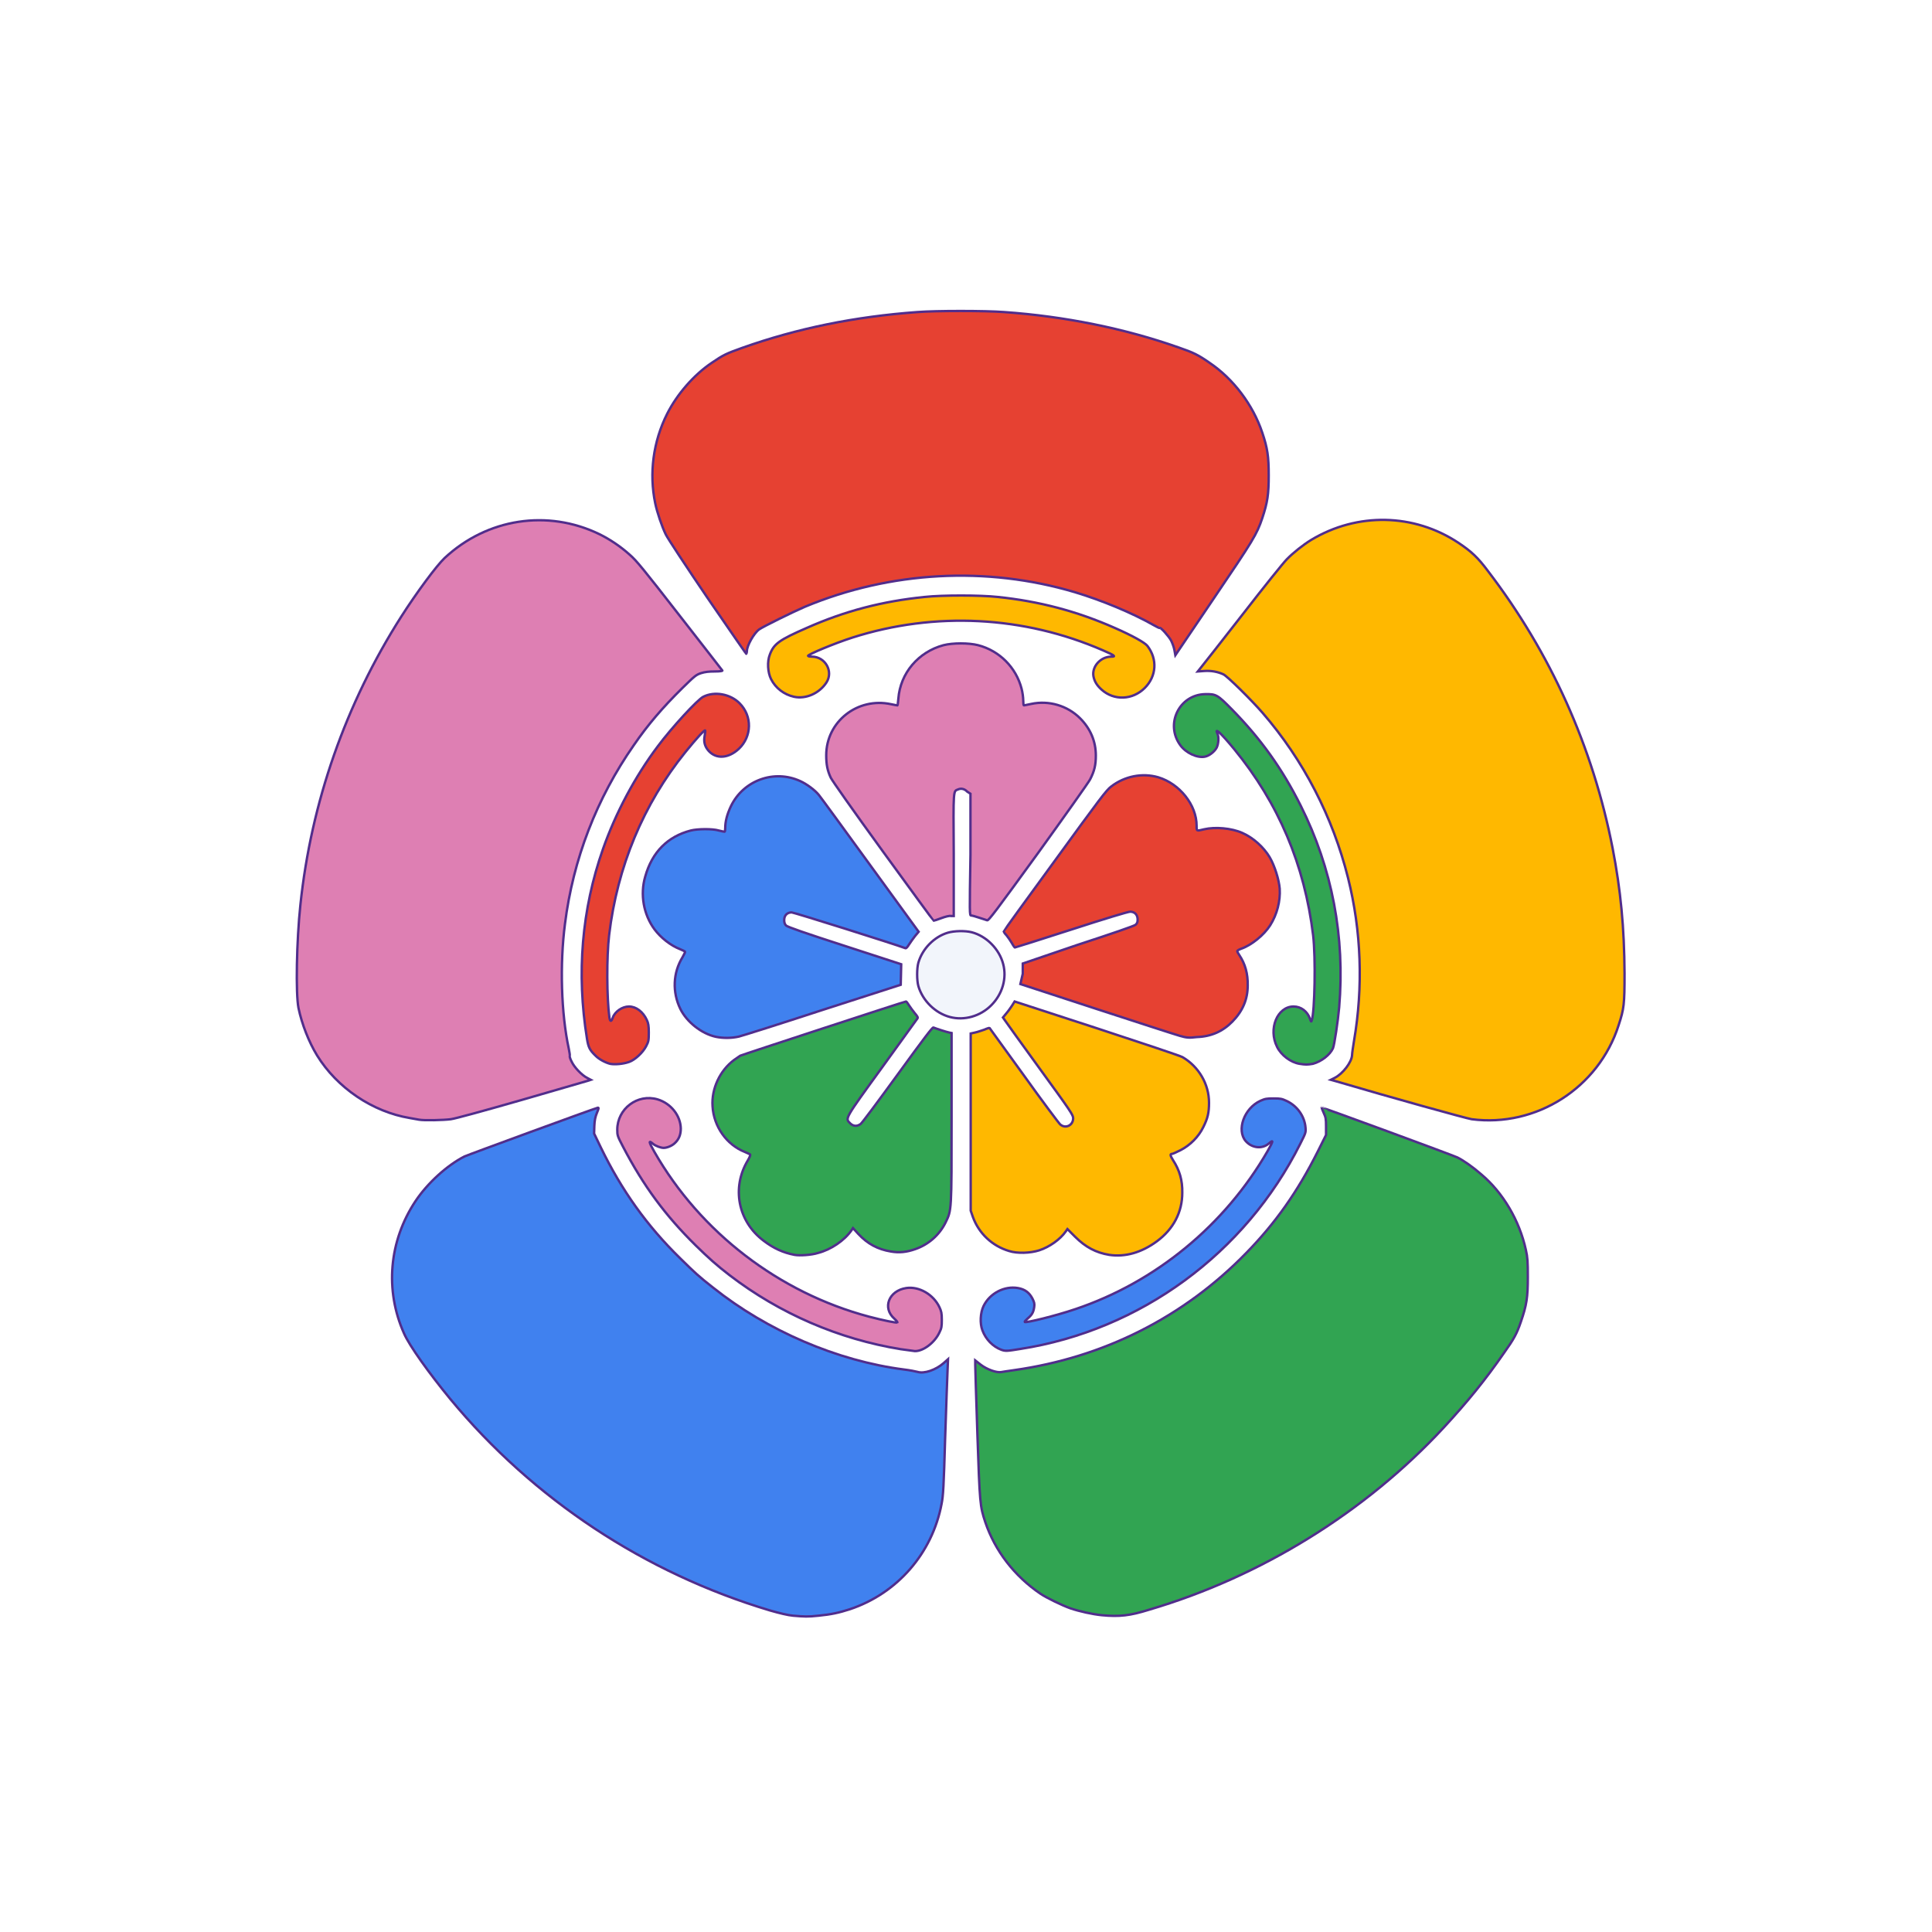
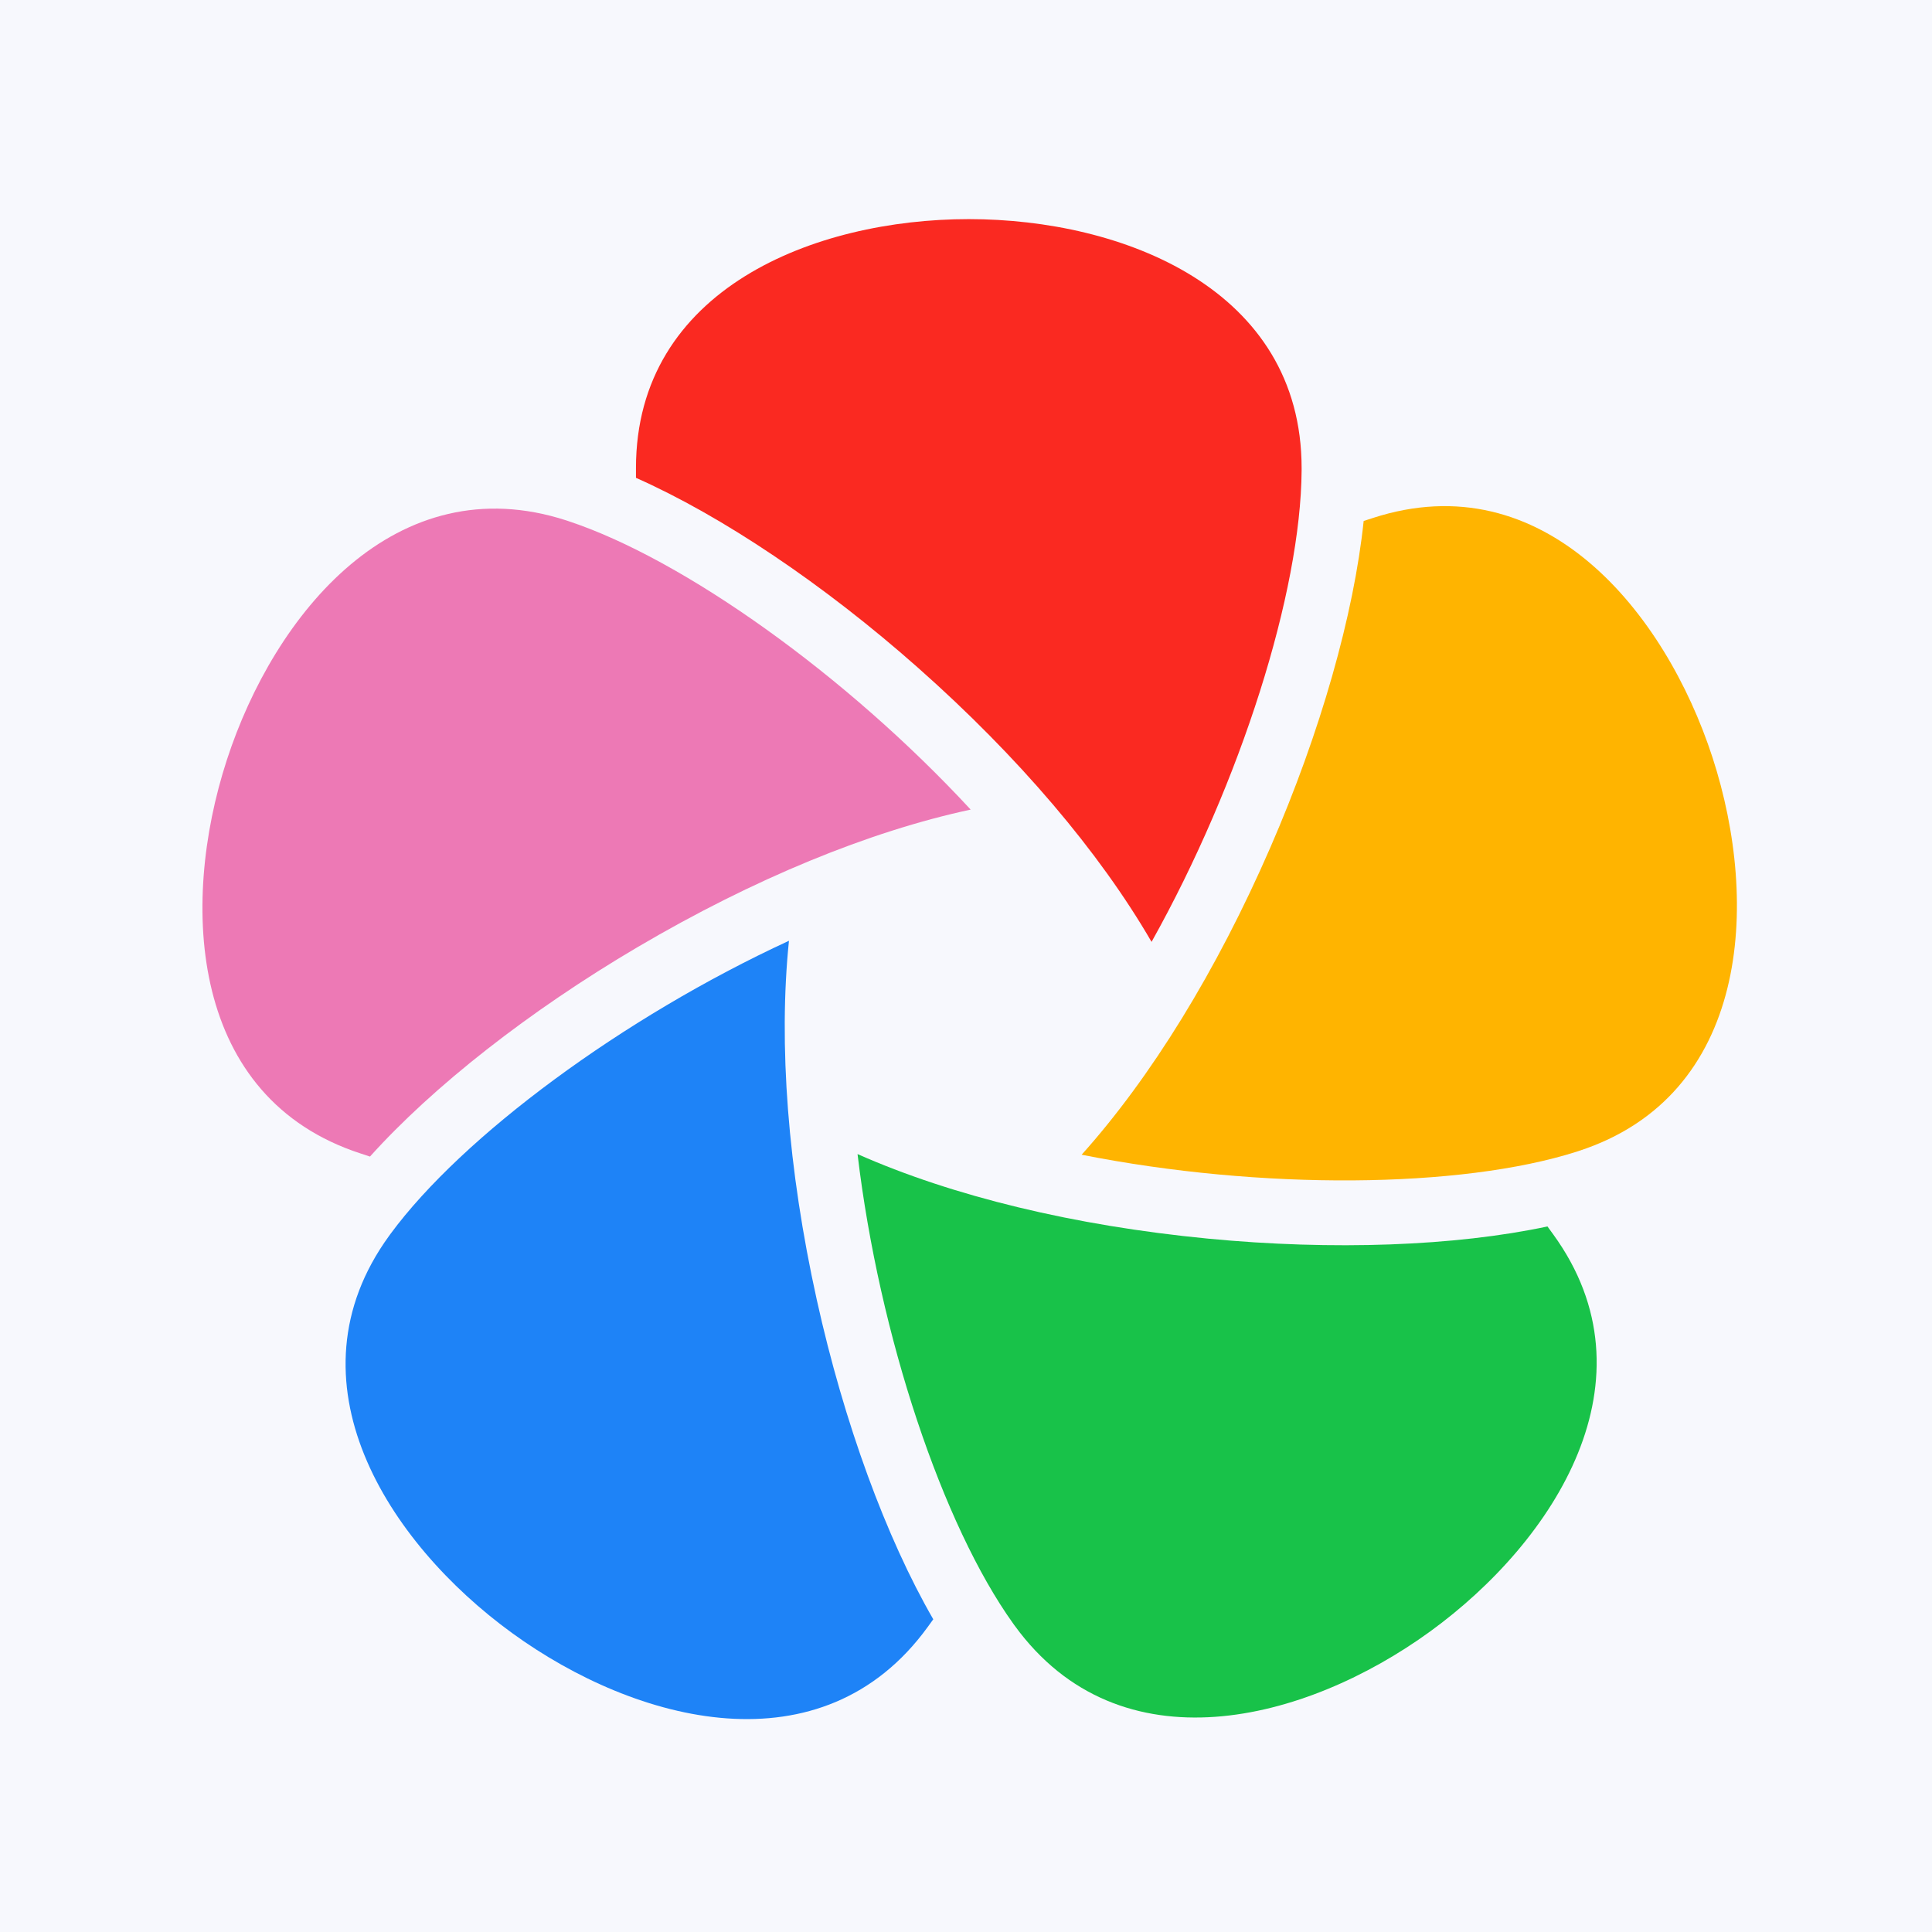
<svg xmlns="http://www.w3.org/2000/svg" width="256" height="256" viewBox="0 0 256 256" fill="none">
-   <rect width="256" height="256" fill="white" />
-   <path d="M105.081 214.087C104.385 214.023 103.341 213.77 102.012 213.391C85.431 208.423 70.686 198.677 59.674 185.387C56.889 182.001 54.231 178.299 53.535 176.685C50.972 170.958 51.542 164.44 55.054 159.155C56.636 156.782 59.231 154.409 61.541 153.238C61.92 153.048 78.659 146.91 79.197 146.783C79.356 146.751 79.356 146.846 79.102 147.447C78.881 147.985 78.786 148.428 78.754 149.188L78.723 150.2L79.609 152.036C82.362 157.7 85.684 162.383 90.114 166.718C92.108 168.68 92.582 169.123 94.481 170.61C101.664 176.337 110.935 180.324 119.763 181.463C120.554 181.558 121.345 181.716 121.567 181.78C122.453 182.064 124.003 181.527 125.047 180.609L125.617 180.103L125.554 181.621C125.522 182.476 125.364 186.494 125.237 190.576C125.047 197 124.984 198.171 124.763 199.278C123.529 205.828 118.877 211.144 112.612 213.232C111.156 213.707 110.081 213.929 108.467 214.087C107.011 214.245 106.6 214.213 105.081 214.087Z" fill="#4081EF" stroke="#512D8C" stroke-width="0.316" stroke-miterlimit="10" />
-   <path d="M145.994 214.023C144.728 213.897 143.02 213.517 141.817 213.106C140.742 212.726 138.653 211.714 137.862 211.176C134.413 208.834 131.85 205.512 130.553 201.683C129.856 199.563 129.825 199.31 129.508 190.007C129.35 185.292 129.224 181.178 129.224 180.862V180.261L129.951 180.83C130.774 181.463 132.04 181.906 132.641 181.811C132.831 181.78 133.59 181.653 134.318 181.558C146.247 179.881 156.848 174.534 165.138 166.022C168.998 162.066 171.909 157.953 174.599 152.605L175.707 150.39V149.251C175.707 148.27 175.675 148.049 175.39 147.447C175.232 147.068 175.105 146.783 175.105 146.751C175.169 146.688 192.604 153.112 193.11 153.365C193.933 153.776 195.198 154.662 196.243 155.58C199.154 158.016 201.337 161.718 202.191 165.642C202.413 166.623 202.445 167.161 202.445 169.218C202.445 171.939 202.286 172.92 201.527 175.135C200.989 176.717 200.609 177.413 199.28 179.28C196.875 182.761 194.439 185.767 191.306 189.152C180.928 200.354 167.1 208.929 152.259 213.296C149.728 214.087 148.336 214.245 145.994 214.023Z" fill="#31A452" stroke="#512D8C" stroke-width="0.316" stroke-miterlimit="10" />
-   <path d="M119.352 178.774C111.156 177.445 103.309 174.059 96.664 168.964C95.019 167.699 93.911 166.718 92.202 165.041C88.184 161.085 85.273 157.162 82.551 151.941C81.824 150.548 81.792 150.454 81.792 149.694C81.792 146.91 84.482 144.884 87.14 145.675C88.912 146.213 90.177 147.827 90.209 149.536C90.209 150.359 89.956 150.991 89.386 151.498C89.007 151.846 88.374 152.099 87.931 152.099C87.551 152.099 86.886 151.846 86.57 151.593C85.906 151.023 85.937 151.276 86.697 152.605C92.804 163.3 103.246 171.306 115.175 174.47C116.979 174.945 118.814 175.325 118.909 175.23C118.94 175.198 118.782 174.977 118.497 174.723C116.884 173.299 117.77 171.021 120.08 170.673C121.788 170.42 123.687 171.527 124.478 173.205C124.731 173.742 124.794 173.996 124.794 174.882C124.794 175.768 124.763 175.989 124.478 176.559C123.845 177.919 122.326 179.058 121.219 179.027C120.934 178.995 120.08 178.869 119.352 178.774Z" fill="#DE7FB3" stroke="#512D8C" stroke-width="0.316" stroke-miterlimit="10" />
-   <path d="M132.641 178.837C131.565 178.426 130.616 177.476 130.173 176.274C129.824 175.356 129.888 173.964 130.331 173.046C131.153 171.369 133.084 170.357 134.887 170.673C135.805 170.831 136.375 171.274 136.786 172.034C137.039 172.54 137.102 172.73 137.039 173.173C136.944 173.869 136.754 174.217 136.185 174.692C135.932 174.913 135.742 175.135 135.773 175.166C135.932 175.325 140.013 174.312 142.513 173.458C153.145 169.882 162.29 162.351 167.954 152.542C168.745 151.15 168.777 150.96 168.112 151.529C167.226 152.289 165.897 152.131 165.074 151.213C163.809 149.757 164.853 146.846 167.005 145.865C167.637 145.581 167.859 145.549 168.745 145.549C169.663 145.549 169.852 145.581 170.517 145.897C171.909 146.562 172.858 147.922 172.985 149.378C173.048 150.074 173.017 150.105 172.289 151.561C165.011 166.085 151.088 176.274 135.204 178.742C133.463 179.027 133.21 179.058 132.641 178.837Z" fill="#4081EF" stroke="#512D8C" stroke-width="0.316" stroke-miterlimit="10" />
-   <path d="M105.27 166.275C103.783 165.99 102.517 165.42 101.188 164.408C97.771 161.845 96.917 157.352 99.1 153.744C99.322 153.365 99.448 153.048 99.416 152.985C99.353 152.922 99.037 152.795 98.689 152.637C96.284 151.688 94.575 149.283 94.417 146.593C94.259 144.252 95.398 141.847 97.265 140.454C97.581 140.233 97.961 139.98 98.088 139.885C98.341 139.758 119.889 132.702 120.047 132.702C120.111 132.702 120.269 132.924 120.427 133.177C120.585 133.43 120.933 133.904 121.187 134.221C121.566 134.664 121.661 134.822 121.566 134.949C121.503 135.044 119.383 137.955 116.883 141.435C111.852 148.365 111.979 148.175 112.643 148.84C113.054 149.251 113.561 149.283 114.035 148.935C114.225 148.808 116.409 145.865 118.94 142.385C122.484 137.512 123.56 136.088 123.686 136.151C123.971 136.278 125.427 136.752 125.775 136.816L126.091 136.879V148.049C126.091 160.611 126.091 160.326 125.3 161.971C124.477 163.648 123.022 164.914 121.281 165.515C120.111 165.927 119.13 166.022 118.054 165.832C116.314 165.547 114.953 164.819 113.719 163.49L113.023 162.731L112.833 163.016C111.884 164.376 110.112 165.579 108.403 166.022C107.517 166.306 105.935 166.401 105.27 166.275Z" fill="#31A452" stroke="#512D8C" stroke-width="0.316" stroke-miterlimit="10" />
-   <path d="M146.976 166.275C145.235 165.99 143.843 165.262 142.451 163.87L141.438 162.857L141.217 163.174C140.489 164.218 139.065 165.231 137.704 165.674C136.534 166.053 134.793 166.117 133.718 165.769C131.471 165.104 129.699 163.427 128.908 161.244L128.623 160.421V148.682V136.942L129.193 136.816C129.509 136.752 130.047 136.562 130.427 136.436C130.775 136.278 131.091 136.183 131.123 136.214C131.154 136.246 133.18 139.062 135.679 142.511C138.147 145.96 140.331 148.871 140.489 148.998C141.185 149.599 142.198 149.125 142.198 148.175C142.198 147.732 141.881 147.258 137.831 141.689C135.426 138.366 133.338 135.487 133.18 135.233L132.895 134.822L133.338 134.284C133.591 133.999 133.939 133.493 134.129 133.208L134.445 132.702L145.33 136.246C151.311 138.208 156.437 139.917 156.69 140.075C158.842 141.34 160.202 143.65 160.202 146.119C160.202 147.416 160.044 148.144 159.443 149.346C158.81 150.643 157.703 151.751 156.405 152.415C155.899 152.669 155.393 152.89 155.329 152.89C155.013 152.89 155.045 153.112 155.424 153.713C156.31 155.073 156.69 156.402 156.658 158.048C156.658 160.611 155.488 162.857 153.304 164.471C151.247 165.99 149.064 166.591 146.976 166.275Z" fill="#FFB800" stroke="#512D8C" stroke-width="0.316" stroke-miterlimit="10" />
-   <path d="M55.528 148.365C55.37 148.333 54.801 148.239 54.294 148.144C49.358 147.321 44.675 144.157 42.017 139.853C40.91 138.05 39.992 135.676 39.549 133.556C39.169 131.626 39.296 124.665 39.802 119.918C41.226 106.312 45.814 93.244 53.155 81.726C55.212 78.498 57.87 74.923 58.914 73.942C64.546 68.689 72.552 67.455 79.418 70.778C80.779 71.442 82.203 72.391 83.437 73.499C84.323 74.258 85.272 75.429 90.05 81.568C93.12 85.523 95.683 88.782 95.715 88.846C95.778 88.909 95.43 88.972 94.702 88.972C93.911 88.972 93.405 89.035 92.898 89.194C92.234 89.415 92.076 89.542 90.398 91.187C87.804 93.75 85.842 96.028 83.975 98.75C79.07 105.774 75.938 113.843 74.862 122.418C74.166 127.766 74.356 134.284 75.368 138.967C75.463 139.41 75.526 139.853 75.495 139.917C75.463 139.98 75.558 140.328 75.748 140.676C76.096 141.435 77.109 142.48 77.805 142.828L78.279 143.081L77.9 143.207C77.678 143.271 73.754 144.41 69.166 145.739C63.977 147.226 60.401 148.207 59.737 148.302C58.756 148.428 56.224 148.492 55.528 148.365Z" fill="#DE7FB3" stroke="#512D8C" stroke-width="0.316" stroke-miterlimit="10" />
-   <path d="M195.009 148.302C194.344 148.207 184.314 145.422 177.131 143.302L176.34 143.081L176.846 142.828C177.922 142.29 179.124 140.739 179.156 139.79C179.156 139.568 179.283 138.746 179.409 137.955C180.643 130.772 180.39 123.368 178.618 116.311C176.593 108.242 172.733 100.743 167.29 94.446C165.834 92.769 162.607 89.573 162.101 89.352C161.341 89.004 160.487 88.846 159.569 88.909L158.715 88.972L159.095 88.497C159.316 88.244 161.784 85.08 164.632 81.441C167.448 77.802 170.075 74.543 170.486 74.132C171.309 73.277 172.701 72.17 173.745 71.537C179.852 67.866 187.351 68.025 193.237 71.917C194.946 73.056 195.832 73.879 197.129 75.619C205.483 86.535 211.052 98.939 213.678 112.388C214.754 117.957 215.228 122.925 215.26 128.968C215.26 133.082 215.197 133.651 214.469 135.866C211.811 144.157 203.552 149.409 195.009 148.302Z" fill="#FFB800" stroke="#512D8C" stroke-width="0.316" stroke-miterlimit="10" />
-   <path d="M80.842 140.961C80.21 140.803 79.387 140.36 78.944 139.917C78.153 139.157 77.963 138.809 77.773 137.607C76.381 128.968 77.077 120.52 79.893 112.514C81.57 107.736 84.165 102.863 87.171 98.876C89.006 96.408 92.424 92.706 93.183 92.326C94.67 91.567 96.759 91.946 97.993 93.18C99.701 94.889 99.638 97.579 97.898 99.224C96.537 100.49 94.923 100.617 93.911 99.509C93.373 98.908 93.215 98.275 93.373 97.484C93.436 97.136 93.468 96.851 93.436 96.788C93.341 96.693 92.297 97.832 90.81 99.667C85.241 106.565 81.792 114.856 80.716 123.874C80.368 126.817 80.399 132.227 80.748 134.822C80.842 135.392 81.001 135.423 81.191 134.854C81.475 134.031 82.456 133.367 83.342 133.367C84.291 133.367 85.209 134.063 85.715 135.17C85.905 135.582 85.969 135.898 85.969 136.816C85.969 137.86 85.937 138.018 85.621 138.619C85.177 139.474 84.165 140.423 83.374 140.708C82.583 140.992 81.444 141.087 80.842 140.961Z" fill="#E64132" stroke="#512D8C" stroke-width="0.316" stroke-miterlimit="10" />
-   <path d="M172.194 140.961C171.023 140.771 169.757 139.822 169.219 138.714C168.017 136.341 169.251 133.367 171.403 133.367C172.384 133.367 173.238 133.999 173.586 135.012C173.713 135.392 173.744 135.423 173.808 135.233C174.219 134.063 174.345 126.88 173.997 123.937C172.858 114.571 169.409 106.439 163.555 99.287C161.815 97.168 160.897 96.313 161.309 97.199C161.53 97.642 161.467 98.56 161.214 99.066C160.929 99.604 160.201 100.174 159.632 100.268C158.619 100.458 157.132 99.762 156.404 98.75C154.347 95.965 156.246 92.041 159.695 91.978C161.15 91.946 161.34 92.073 163.239 94.003C167.068 97.895 169.915 101.882 172.352 106.755C176.529 115.077 178.237 124.127 177.446 133.493C177.288 135.265 176.814 138.461 176.624 138.904C176.212 139.79 175.105 140.644 173.966 140.961C173.238 141.087 172.985 141.087 172.194 140.961Z" fill="#31A452" stroke="#512D8C" stroke-width="0.316" stroke-miterlimit="10" />
-   <path d="M94.861 137.385C92.962 136.974 91 135.423 90.146 133.683C89.07 131.468 89.165 128.905 90.431 126.848C90.652 126.468 90.81 126.12 90.779 126.089C90.747 126.057 90.431 125.899 90.114 125.772C88.88 125.298 87.551 124.253 86.728 123.146C85.273 121.184 84.798 118.526 85.494 116.153C86.412 112.894 88.469 110.837 91.538 110.046C92.424 109.824 94.386 109.793 95.24 110.046C95.588 110.141 95.936 110.204 96 110.204C96.063 110.204 96.095 109.983 96.095 109.73C96.095 108.812 96.348 107.894 96.854 106.818C98.499 103.401 102.581 101.914 106.03 103.496C106.885 103.876 107.992 104.698 108.498 105.331C108.72 105.584 111.758 109.761 115.302 114.634L121.725 123.462L121.25 124.032C120.997 124.348 120.649 124.855 120.459 125.139C120.27 125.456 120.08 125.677 119.985 125.646C118.561 125.108 105.208 120.899 104.891 120.899C104.29 120.899 103.91 121.311 103.91 121.912C103.91 122.228 103.974 122.45 104.163 122.64C104.353 122.83 106.632 123.621 111.916 125.329L119.415 127.766L119.384 129.126L119.352 130.487L109.036 133.81C103.341 135.676 98.31 137.259 97.898 137.354C96.917 137.575 95.81 137.575 94.861 137.385Z" fill="#4081EF" stroke="#512D8C" stroke-width="0.316" stroke-miterlimit="10" />
-   <path d="M156.342 137.259C155.773 137.1 150.805 135.487 145.268 133.683L135.205 130.392L135.522 129.032V127.671L142.673 125.234C147.419 123.684 150.267 122.703 150.457 122.545C150.678 122.355 150.742 122.197 150.742 121.849C150.742 121.216 150.362 120.804 149.761 120.804C149.476 120.804 146.438 121.722 141.945 123.178C137.895 124.475 134.541 125.551 134.477 125.551C134.446 125.551 134.256 125.298 134.066 124.95C133.876 124.633 133.56 124.159 133.37 123.937C133.148 123.716 132.99 123.462 132.99 123.431C132.99 123.368 136.028 119.159 139.762 114.065C145.742 105.838 146.597 104.698 147.229 104.224C149.033 102.831 151.375 102.388 153.463 102.99C156.311 103.844 158.557 106.66 158.557 109.413C158.557 110.141 158.526 110.141 159.538 109.888C161.026 109.54 163.177 109.73 164.601 110.362C166.057 110.995 167.449 112.261 168.24 113.59C168.905 114.729 169.474 116.564 169.569 117.767C169.664 119.412 169.221 121.153 168.303 122.608C167.481 123.905 165.835 125.234 164.475 125.709C164.19 125.804 163.937 125.962 163.937 126.025C163.937 126.089 164.063 126.342 164.221 126.563C164.981 127.703 165.361 129 165.329 130.582C165.329 132.417 164.664 133.968 163.304 135.36C162.038 136.657 160.488 137.354 158.589 137.417C157.545 137.543 157.228 137.512 156.342 137.259Z" fill="#E64132" stroke="#512D8C" stroke-width="0.316" stroke-miterlimit="10" />
-   <path d="M125.869 134.759C123.939 134.253 122.262 132.607 121.692 130.677C121.471 129.918 121.471 128.304 121.692 127.544C122.23 125.709 123.781 124.127 125.585 123.589C126.439 123.336 127.863 123.304 128.749 123.526C130.711 124.032 132.419 125.772 132.926 127.734C133.432 129.633 132.831 131.721 131.343 133.208C129.888 134.664 127.768 135.265 125.869 134.759Z" fill="#F2F5FB" stroke="#512D8C" stroke-width="0.316" stroke-miterlimit="10" />
-   <path d="M117.042 112.894C112.834 107.103 110.334 103.528 110.081 103.053C109.638 102.104 109.479 101.313 109.479 100.079C109.479 95.617 113.625 92.358 118.055 93.307C118.498 93.402 118.877 93.465 118.909 93.465C118.941 93.465 119.004 93.054 119.036 92.579C119.289 89.194 121.694 86.377 125.016 85.491C126.25 85.175 128.37 85.175 129.604 85.491C132.42 86.219 134.635 88.434 135.363 91.25C135.49 91.725 135.585 92.421 135.585 92.801C135.585 93.18 135.616 93.465 135.68 93.465C135.743 93.465 136.154 93.37 136.629 93.275C138.97 92.769 141.438 93.497 143.116 95.174C144.476 96.535 145.204 98.212 145.204 100.11C145.204 101.376 145.014 102.167 144.445 103.274C144.255 103.654 141.154 108.021 137.578 112.989C131.946 120.741 130.996 122.007 130.807 121.944C130.68 121.912 130.205 121.754 129.731 121.596C129.256 121.437 128.813 121.311 128.687 121.311C128.465 121.311 128.465 121.058 128.592 113.242V105.173L128.149 104.888C127.832 104.54 127.358 104.414 126.946 104.603C126.313 104.857 126.313 104.445 126.377 113.21V121.374H125.997C125.839 121.311 125.237 121.469 124.731 121.659C124.225 121.849 123.75 122.007 123.719 122.007C123.655 121.975 120.681 117.893 117.042 112.894Z" fill="#DE7FB3" stroke="#512D8C" stroke-width="0.316" stroke-miterlimit="10" />
-   <path d="M105.207 92.326C103.91 92.041 102.77 91.187 102.169 89.985C101.726 89.099 101.631 87.675 102.011 86.725C102.549 85.302 103.245 84.795 106.947 83.181C111.947 80.966 116.883 79.669 122.515 79.1C124.825 78.846 129.857 78.846 132.198 79.1C137.704 79.669 142.735 80.998 147.735 83.213C150.044 84.226 151.69 85.143 152.038 85.586C153.399 87.358 153.24 89.605 151.69 91.155C150.076 92.769 147.608 92.864 145.963 91.377C145.33 90.807 145.013 90.269 144.887 89.605C144.665 88.339 145.804 87.042 147.197 87.01C147.64 87.01 147.671 86.979 147.545 86.852C147.45 86.757 146.849 86.472 146.184 86.188C135.679 81.599 123.876 80.998 112.959 84.479C110.586 85.238 106.947 86.757 107.074 86.915C107.106 86.979 107.327 87.01 107.58 87.01C109.352 87.01 110.46 88.972 109.51 90.428C108.593 91.852 106.789 92.674 105.207 92.326Z" fill="#FFB800" stroke="#512D8C" stroke-width="0.316" stroke-miterlimit="10" />
-   <path d="M93.752 79.226C90.936 75.081 88.436 71.284 88.215 70.809C87.708 69.765 87.075 67.898 86.822 66.696C85.999 62.74 86.537 58.532 88.404 54.83C89.733 52.203 91.948 49.672 94.29 48.09C95.872 47.014 96.22 46.856 98.34 46.096C105.65 43.502 113.275 41.951 121.566 41.35C123.939 41.16 130.584 41.16 133.052 41.35C141.121 41.919 149.063 43.533 156.151 46.033C158.176 46.729 158.746 47.014 160.296 48.09C163.397 50.178 166.024 53.627 167.258 57.33C167.954 59.386 168.112 60.494 168.112 62.993C168.112 65.493 167.954 66.569 167.258 68.657C166.53 70.809 166.087 71.537 160.834 79.289L155.74 86.82L155.613 86.124C155.55 85.745 155.328 85.175 155.17 84.859C154.854 84.289 153.778 83.087 153.683 83.213C153.651 83.245 153.303 83.087 152.924 82.865C150.044 81.22 145.994 79.543 142.418 78.467C130.71 74.986 117.99 75.682 106.662 80.397C105.112 81.061 101.061 83.055 100.587 83.403C99.891 83.909 98.973 85.555 98.973 86.251C98.973 86.377 98.941 86.567 98.878 86.63C98.91 86.694 96.916 83.846 93.752 79.226Z" fill="#E64132" stroke="#512D8C" stroke-width="0.316" stroke-miterlimit="10" />
+   <rect width="256" height="256" fill="#F7F8FD" />
+   <path d="M121.644 88.482C134.956 100.266 145.687 112.901 152.588 124.803C164.447 103.594 172.368 78.394 172.471 62.342C172.471 62.229 172.471 62.126 172.471 62.032C172.471 38.28 148.775 29.034 128.37 29.034C107.965 29.034 84.269 38.275 84.269 62.032C84.269 62.356 84.269 62.793 84.269 63.315C95.64 68.363 109.131 77.398 121.644 88.482Z" fill="#FA2921" />
+   <path d="M49.025 153.251C57.345 143.996 70.107 133.96 84.514 125.48C99.838 116.46 115.166 110.161 128.619 107.275C112.116 89.441 90.597 74.122 75.357 69.064C75.249 69.031 75.15 68.998 75.061 68.965C52.47 61.627 36.357 81.304 30.053 100.713C23.745 120.121 25.216 145.514 47.807 152.851C48.113 152.955 48.526 153.086 49.025 153.251Z" fill="#ED79B5" />
+   <path d="M226.922 100.384C220.614 80.975 204.505 61.298 181.914 68.636C181.604 68.735 181.19 68.871 180.692 69.031C179.399 81.412 174.976 97.032 168.301 112.356C161.208 128.658 152.507 142.764 143.322 153.007C167.154 157.731 193.571 157.481 208.872 152.616C208.98 152.583 209.079 152.551 209.168 152.518C231.759 145.185 233.23 119.792 226.922 100.384Z" fill="#FFB400" />
+   <path d="M108.227 172.227C104.387 154.868 103.132 138.341 104.542 124.657C82.482 134.843 61.259 150.576 51.74 163.503C51.675 163.592 51.613 163.677 51.557 163.757C37.596 182.973 51.331 204.379 67.84 216.375C84.348 228.371 108.951 234.82 122.912 215.604C123.104 215.341 123.358 214.988 123.664 214.565C117.435 203.787 111.837 188.547 108.227 172.227Z" fill="#1E83F7" />
+   <path d="M205.046 162.511C192.871 165.11 176.649 165.726 160.009 164.119C142.312 162.408 126.208 158.497 113.629 152.922C116.501 177.05 124.906 202.095 134.26 215.143C134.326 215.233 134.387 215.317 134.443 215.397C148.404 234.613 173.007 228.164 189.515 216.168C206.023 204.172 219.763 182.766 205.802 163.55C205.61 163.287 205.356 162.934 205.046 162.511Z" fill="#18C249" />
</svg>
